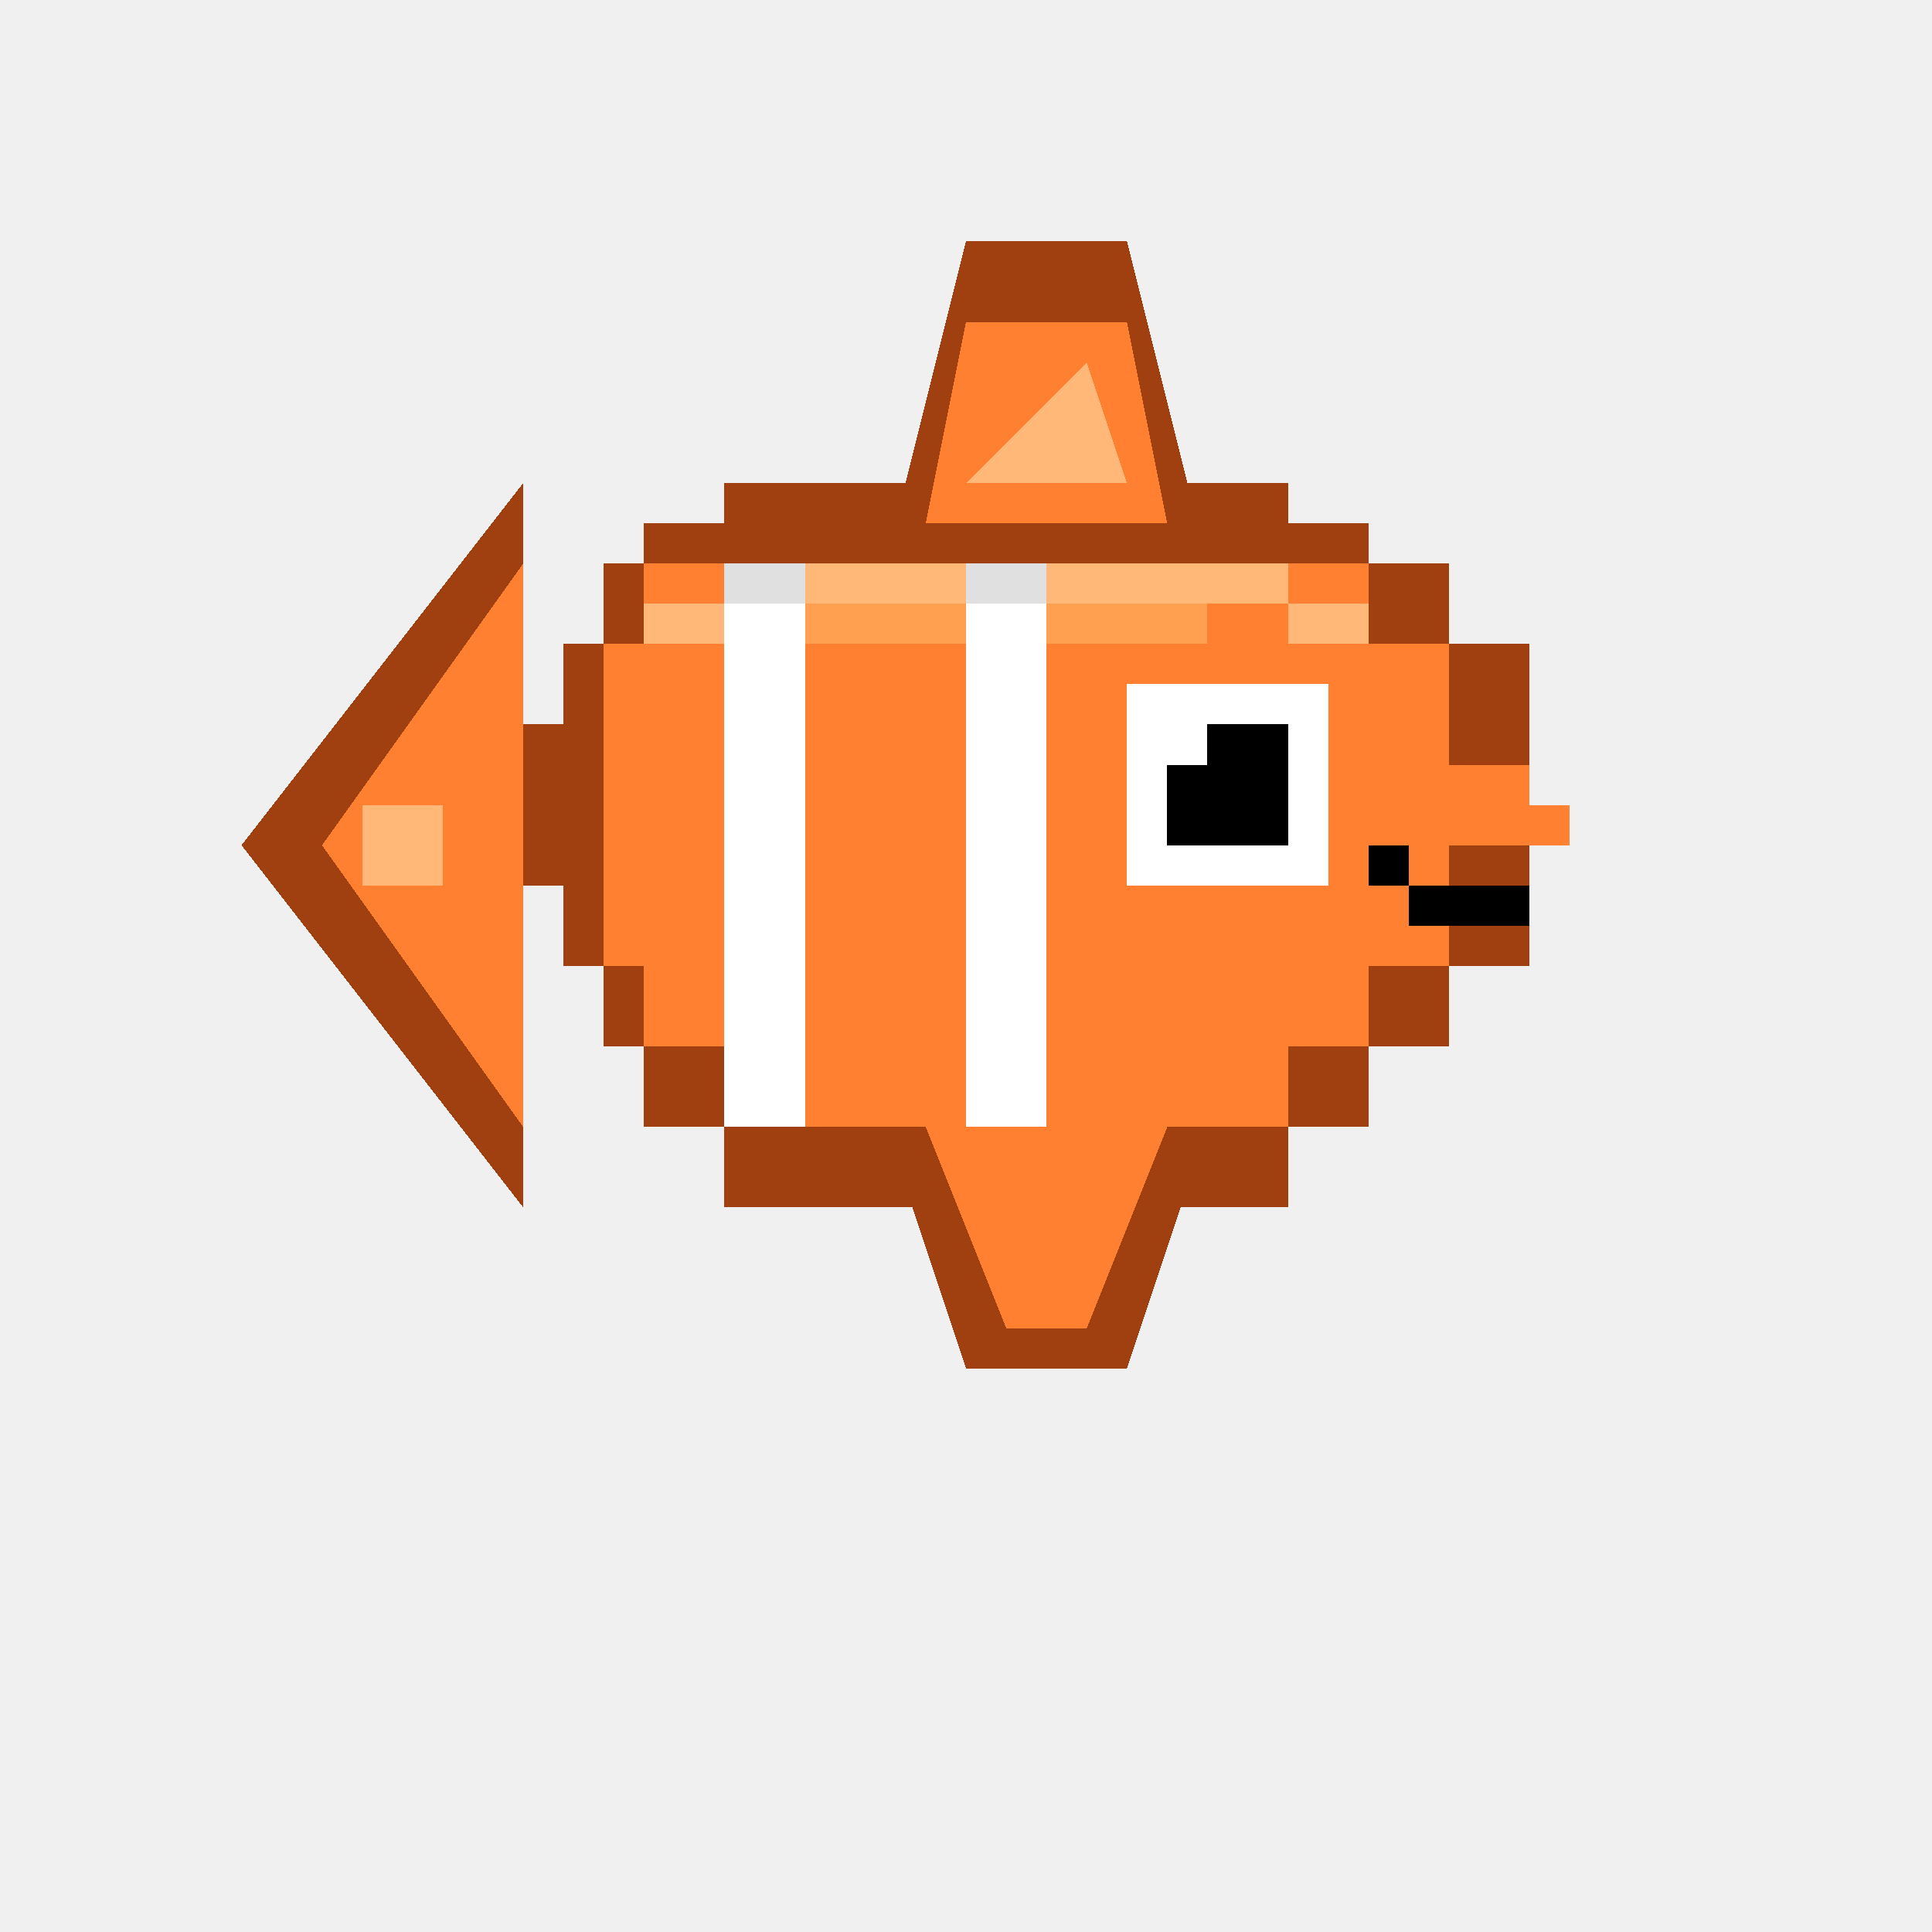
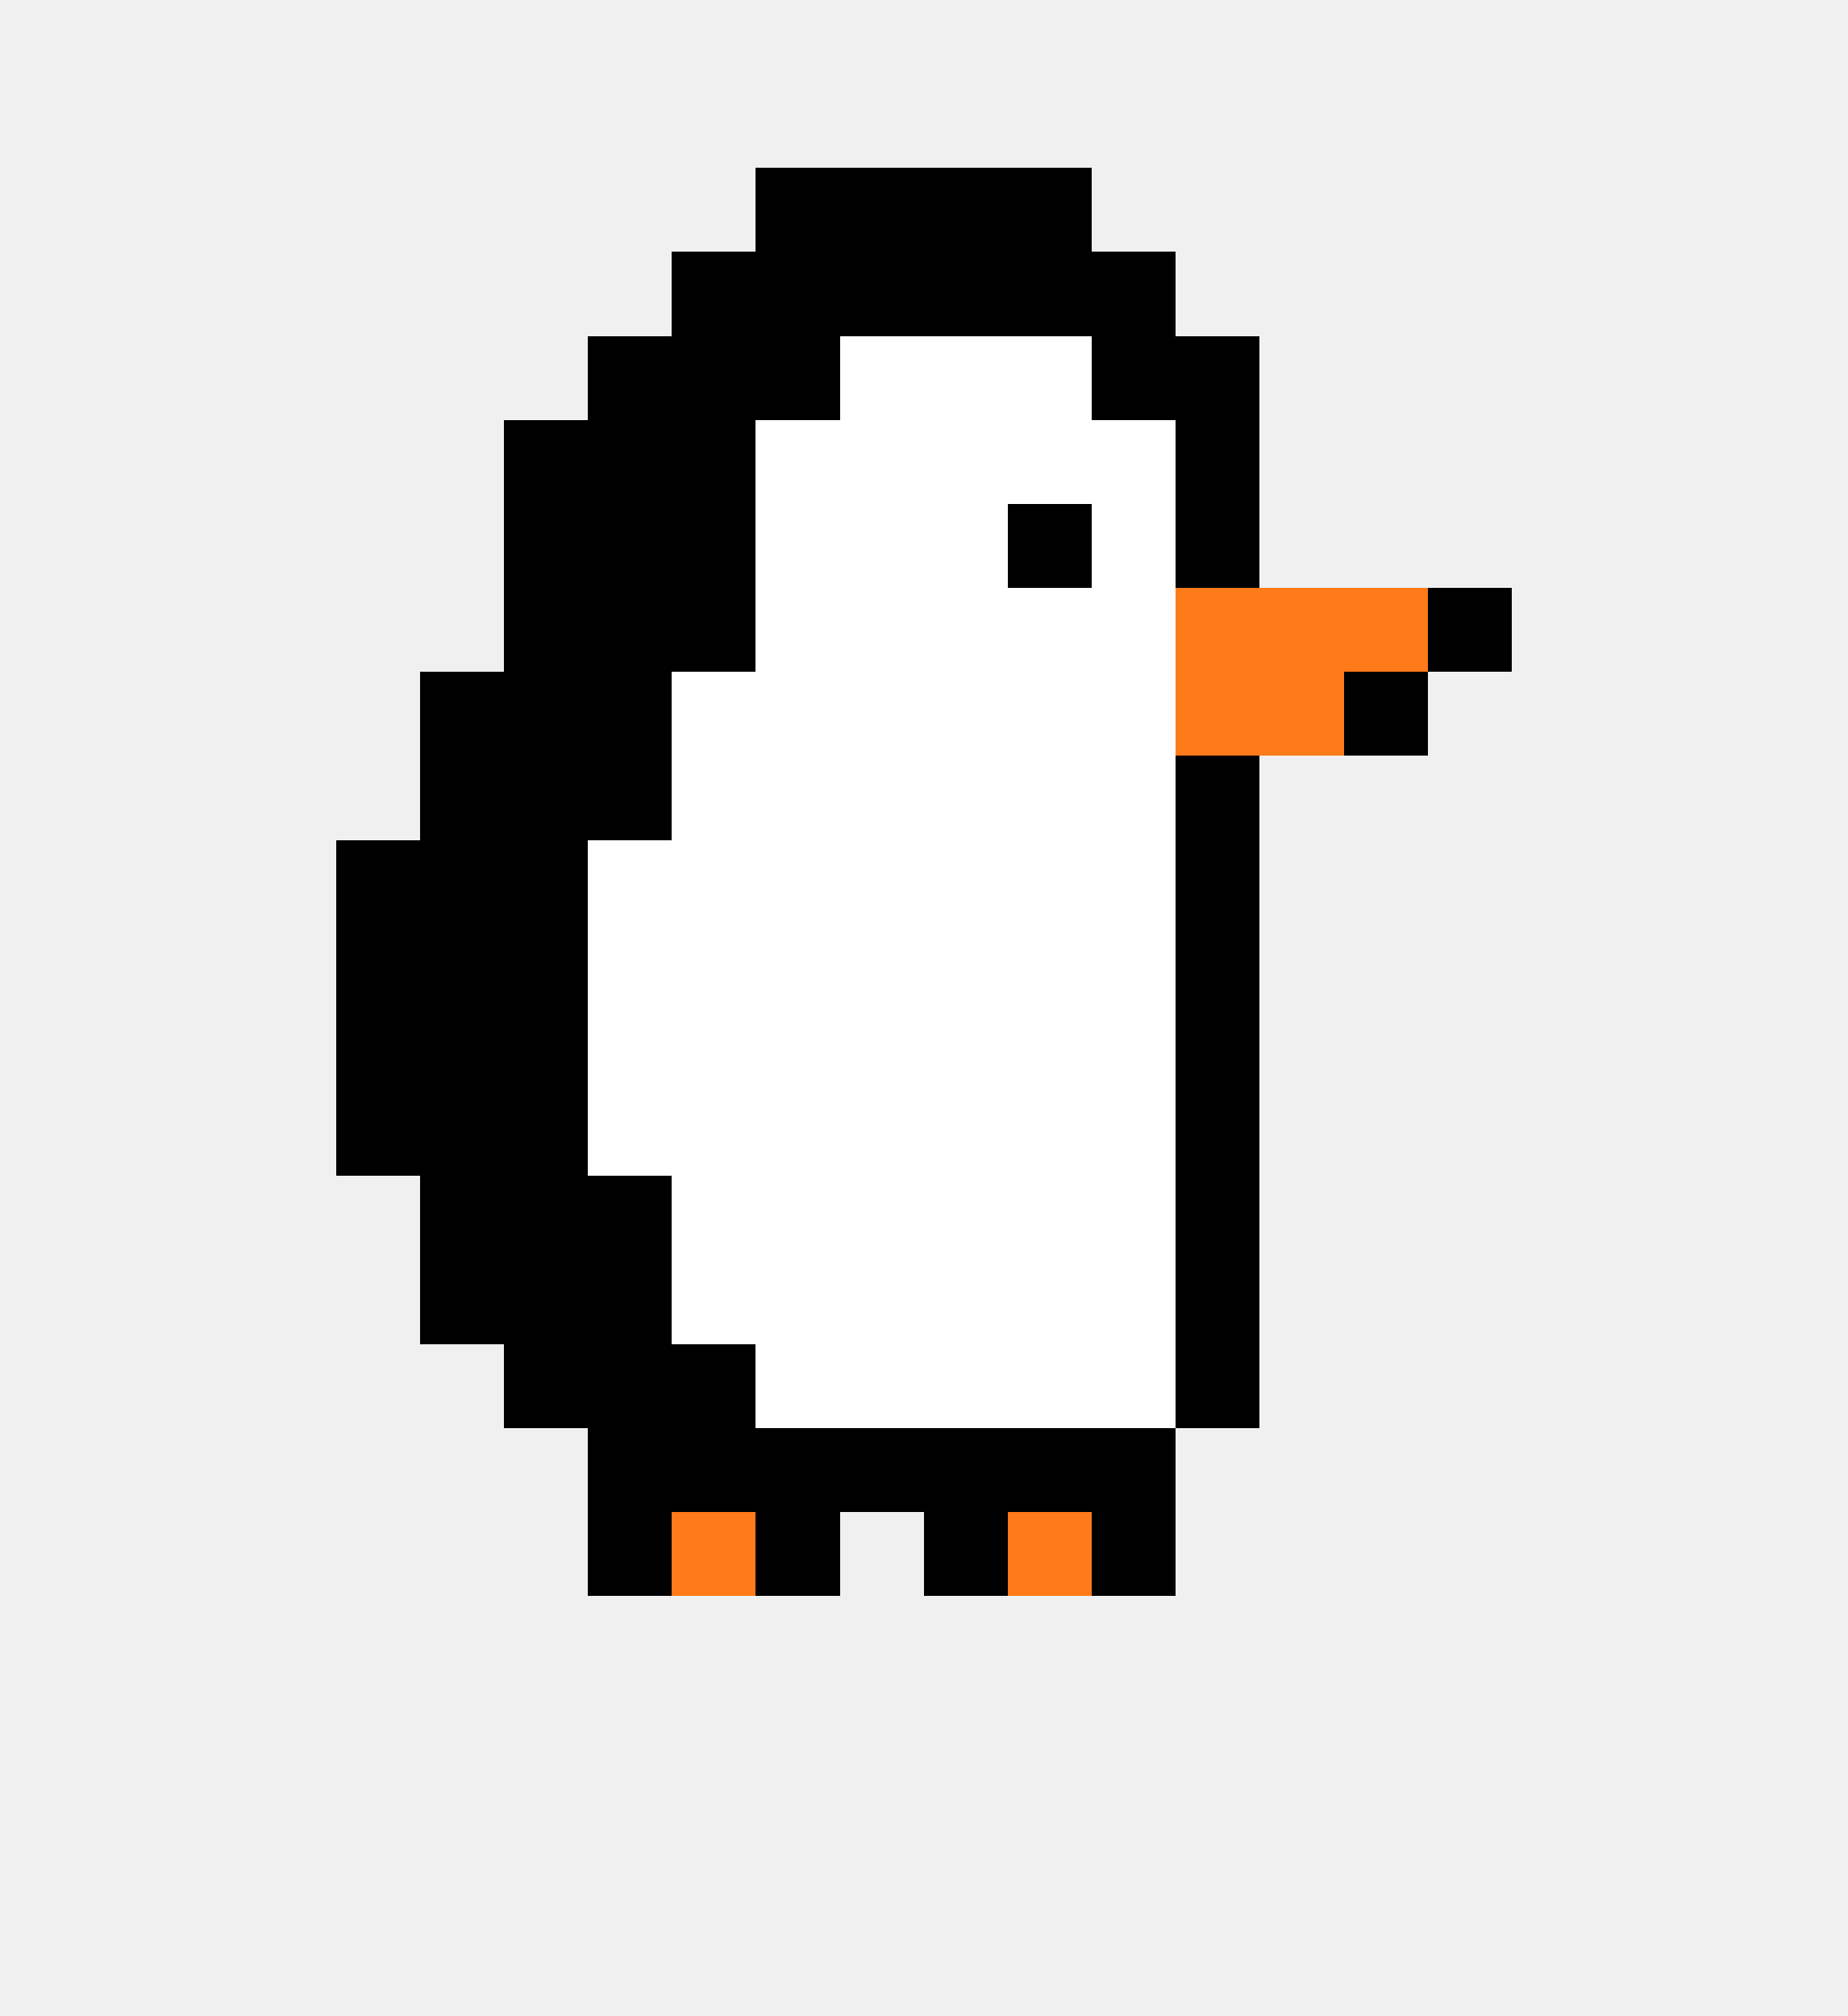
- <svg xmlns="http://www.w3.org/2000/svg" viewBox="0 0 48 48" shape-rendering="crispEdges">
-   <rect x="13" y="18" width="2" height="2" fill="#a04010" />
-   <rect x="14" y="16" width="2" height="2" fill="#a04010" />
-   <rect x="15" y="14" width="2" height="2" fill="#a04010" />
-   <rect x="16" y="13" width="2" height="2" fill="#a04010" />
-   <rect x="18" y="12" width="14" height="2" fill="#a04010" />
-   <rect x="32" y="13" width="2" height="2" fill="#a04010" />
-   <rect x="34" y="14" width="2" height="2" fill="#a04010" />
-   <rect x="36" y="16" width="2" height="2" fill="#a04010" />
-   <rect x="36" y="18" width="2" height="4" fill="#a04010" />
-   <rect x="36" y="22" width="2" height="2" fill="#a04010" />
-   <rect x="34" y="24" width="2" height="2" fill="#a04010" />
-   <rect x="32" y="26" width="2" height="2" fill="#a04010" />
-   <rect x="18" y="28" width="14" height="2" fill="#a04010" />
-   <rect x="16" y="26" width="2" height="2" fill="#a04010" />
-   <rect x="15" y="24" width="2" height="2" fill="#a04010" />
-   <rect x="14" y="22" width="2" height="2" fill="#a04010" />
-   <rect x="13" y="20" width="2" height="2" fill="#a04010" />
-   <rect x="15" y="16" width="2" height="8" fill="#ff8030" />
-   <rect x="16" y="14" width="2" height="12" fill="#ff8030" />
-   <rect x="18" y="14" width="14" height="14" fill="#ff8030" />
-   <rect x="32" y="14" width="2" height="12" fill="#ff8030" />
-   <rect x="34" y="16" width="2" height="8" fill="#ff8030" />
-   <rect x="18" y="14" width="14" height="1" fill="#ffb878" />
-   <rect x="16" y="15" width="2" height="1" fill="#ffb878" />
-   <rect x="32" y="15" width="2" height="1" fill="#ffb878" />
-   <rect x="20" y="15" width="10" height="1" fill="#ffa050" />
-   <rect x="24" y="14" width="2" height="14" fill="#ffffff" />
-   <rect x="24" y="14" width="2" height="1" fill="#e0e0e0" />
-   <rect x="18" y="14" width="2" height="14" fill="#ffffff" />
-   <rect x="18" y="14" width="2" height="1" fill="#e0e0e0" />
-   <polygon points="13,12 13,30 6,21" fill="#a04010" />
-   <polygon points="13,14 13,28 8,21" fill="#ff8030" />
-   <rect x="9" y="20" width="2" height="2" fill="#ffb878" />
-   <polygon points="22,14 30,14 28,6 24,6" fill="#a04010" />
-   <polygon points="23,13 29,13 28,8 24,8" fill="#ff8030" />
-   <polygon points="24,12 28,12 27,9" fill="#ffb878" />
-   <polygon points="22,28 30,28 28,34 24,34" fill="#a04010" />
-   <polygon points="23,28 29,28 27,33 25,33" fill="#ff8030" />
-   <rect x="36" y="19" width="2" height="2" fill="#ff8030" />
-   <rect x="38" y="20" width="1" height="1" fill="#ff8030" />
-   <rect x="35" y="22" width="3" height="1" fill="#000000" />
-   <rect x="34" y="21" width="1" height="1" fill="#000000" />
-   <rect x="28" y="17" width="5" height="5" fill="#ffffff" />
-   <rect x="29" y="18" width="3" height="3" fill="#000000" />
-   <rect x="29" y="18" width="1" height="1" fill="#ffffff" />
+ <svg xmlns="http://www.w3.org/2000/svg" viewBox="0 0 22 24" shape-rendering="crispEdges">
+   <rect x="9" y="2" width="4" height="1" fill="#000000" />
+   <rect x="8" y="3" width="6" height="1" fill="#000000" />
+   <rect x="7" y="4" width="8" height="1" fill="#000000" />
+   <rect x="6" y="5" width="9" height="1" fill="#000000" />
+   <rect x="6" y="6" width="9" height="1" fill="#000000" />
+   <rect x="6" y="7" width="9" height="1" fill="#000000" />
+   <rect x="5" y="8" width="10" height="1" fill="#000000" />
+   <rect x="5" y="9" width="10" height="1" fill="#000000" />
+   <rect x="4" y="10" width="11" height="1" fill="#000000" />
+   <rect x="4" y="11" width="11" height="1" fill="#000000" />
+   <rect x="4" y="12" width="11" height="1" fill="#000000" />
+   <rect x="4" y="13" width="11" height="1" fill="#000000" />
+   <rect x="5" y="14" width="10" height="1" fill="#000000" />
+   <rect x="5" y="15" width="10" height="1" fill="#000000" />
+   <rect x="6" y="16" width="9" height="1" fill="#000000" />
+   <rect x="7" y="17" width="7" height="1" fill="#000000" />
+   <rect x="10" y="4" width="3" height="1" fill="#ffffff" />
+   <rect x="9" y="5" width="5" height="1" fill="#ffffff" />
+   <rect x="9" y="6" width="5" height="1" fill="#ffffff" />
+   <rect x="9" y="7" width="5" height="1" fill="#ffffff" />
+   <rect x="8" y="8" width="6" height="1" fill="#ffffff" />
+   <rect x="8" y="9" width="6" height="1" fill="#ffffff" />
+   <rect x="7" y="10" width="7" height="1" fill="#ffffff" />
+   <rect x="7" y="11" width="7" height="1" fill="#ffffff" />
+   <rect x="7" y="12" width="7" height="1" fill="#ffffff" />
+   <rect x="7" y="13" width="7" height="1" fill="#ffffff" />
+   <rect x="8" y="14" width="6" height="1" fill="#ffffff" />
+   <rect x="8" y="15" width="6" height="1" fill="#ffffff" />
+   <rect x="9" y="16" width="5" height="1" fill="#ffffff" />
+   <rect x="12" y="6" width="1" height="1" fill="#000000" />
+   <rect x="14" y="6" width="1" height="1" fill="#000000" />
+   <rect x="14" y="7" width="3" height="1" fill="#ff7a18" />
+   <rect x="14" y="8" width="2" height="1" fill="#ff7a18" />
+   <rect x="17" y="7" width="1" height="1" fill="#000000" />
+   <rect x="16" y="8" width="1" height="1" fill="#000000" />
+   <rect x="7" y="18" width="3" height="1" fill="#ff7a18" />
+   <rect x="11" y="18" width="3" height="1" fill="#ff7a18" />
+   <rect x="7" y="18" width="1" height="1" fill="#000000" />
+   <rect x="9" y="18" width="1" height="1" fill="#000000" />
+   <rect x="11" y="18" width="1" height="1" fill="#000000" />
+   <rect x="13" y="18" width="1" height="1" fill="#000000" />
</svg>
